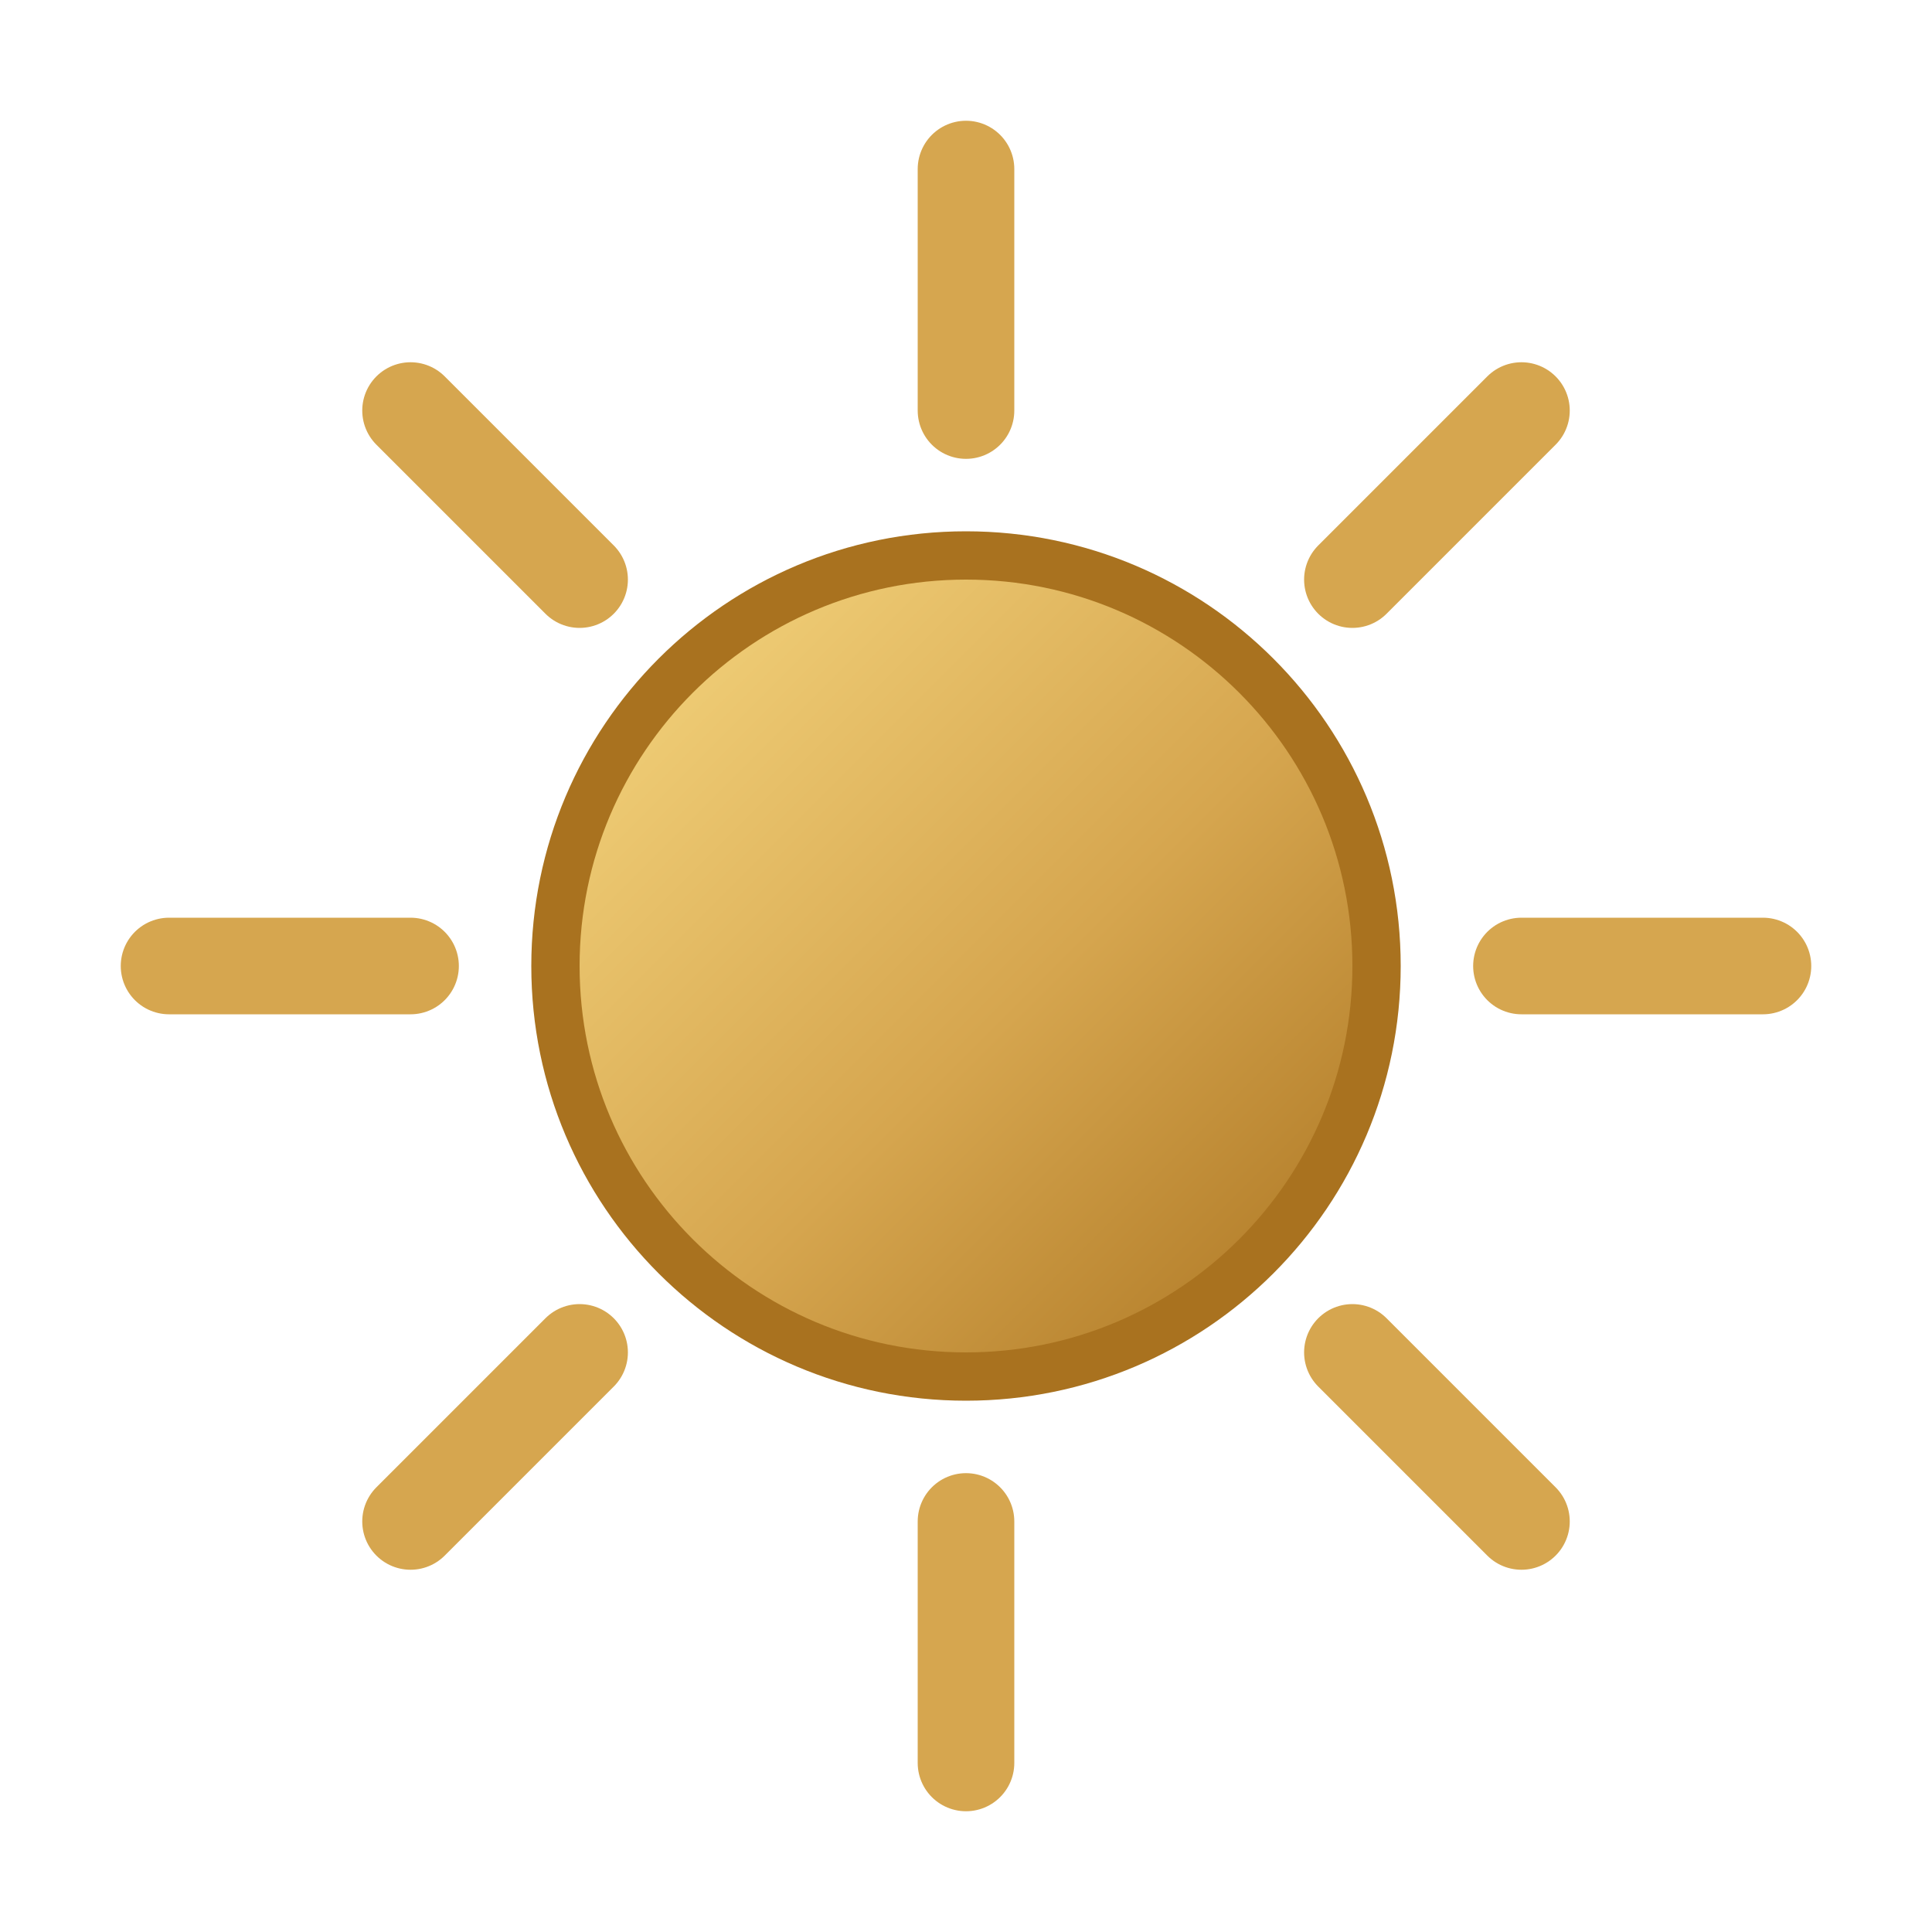
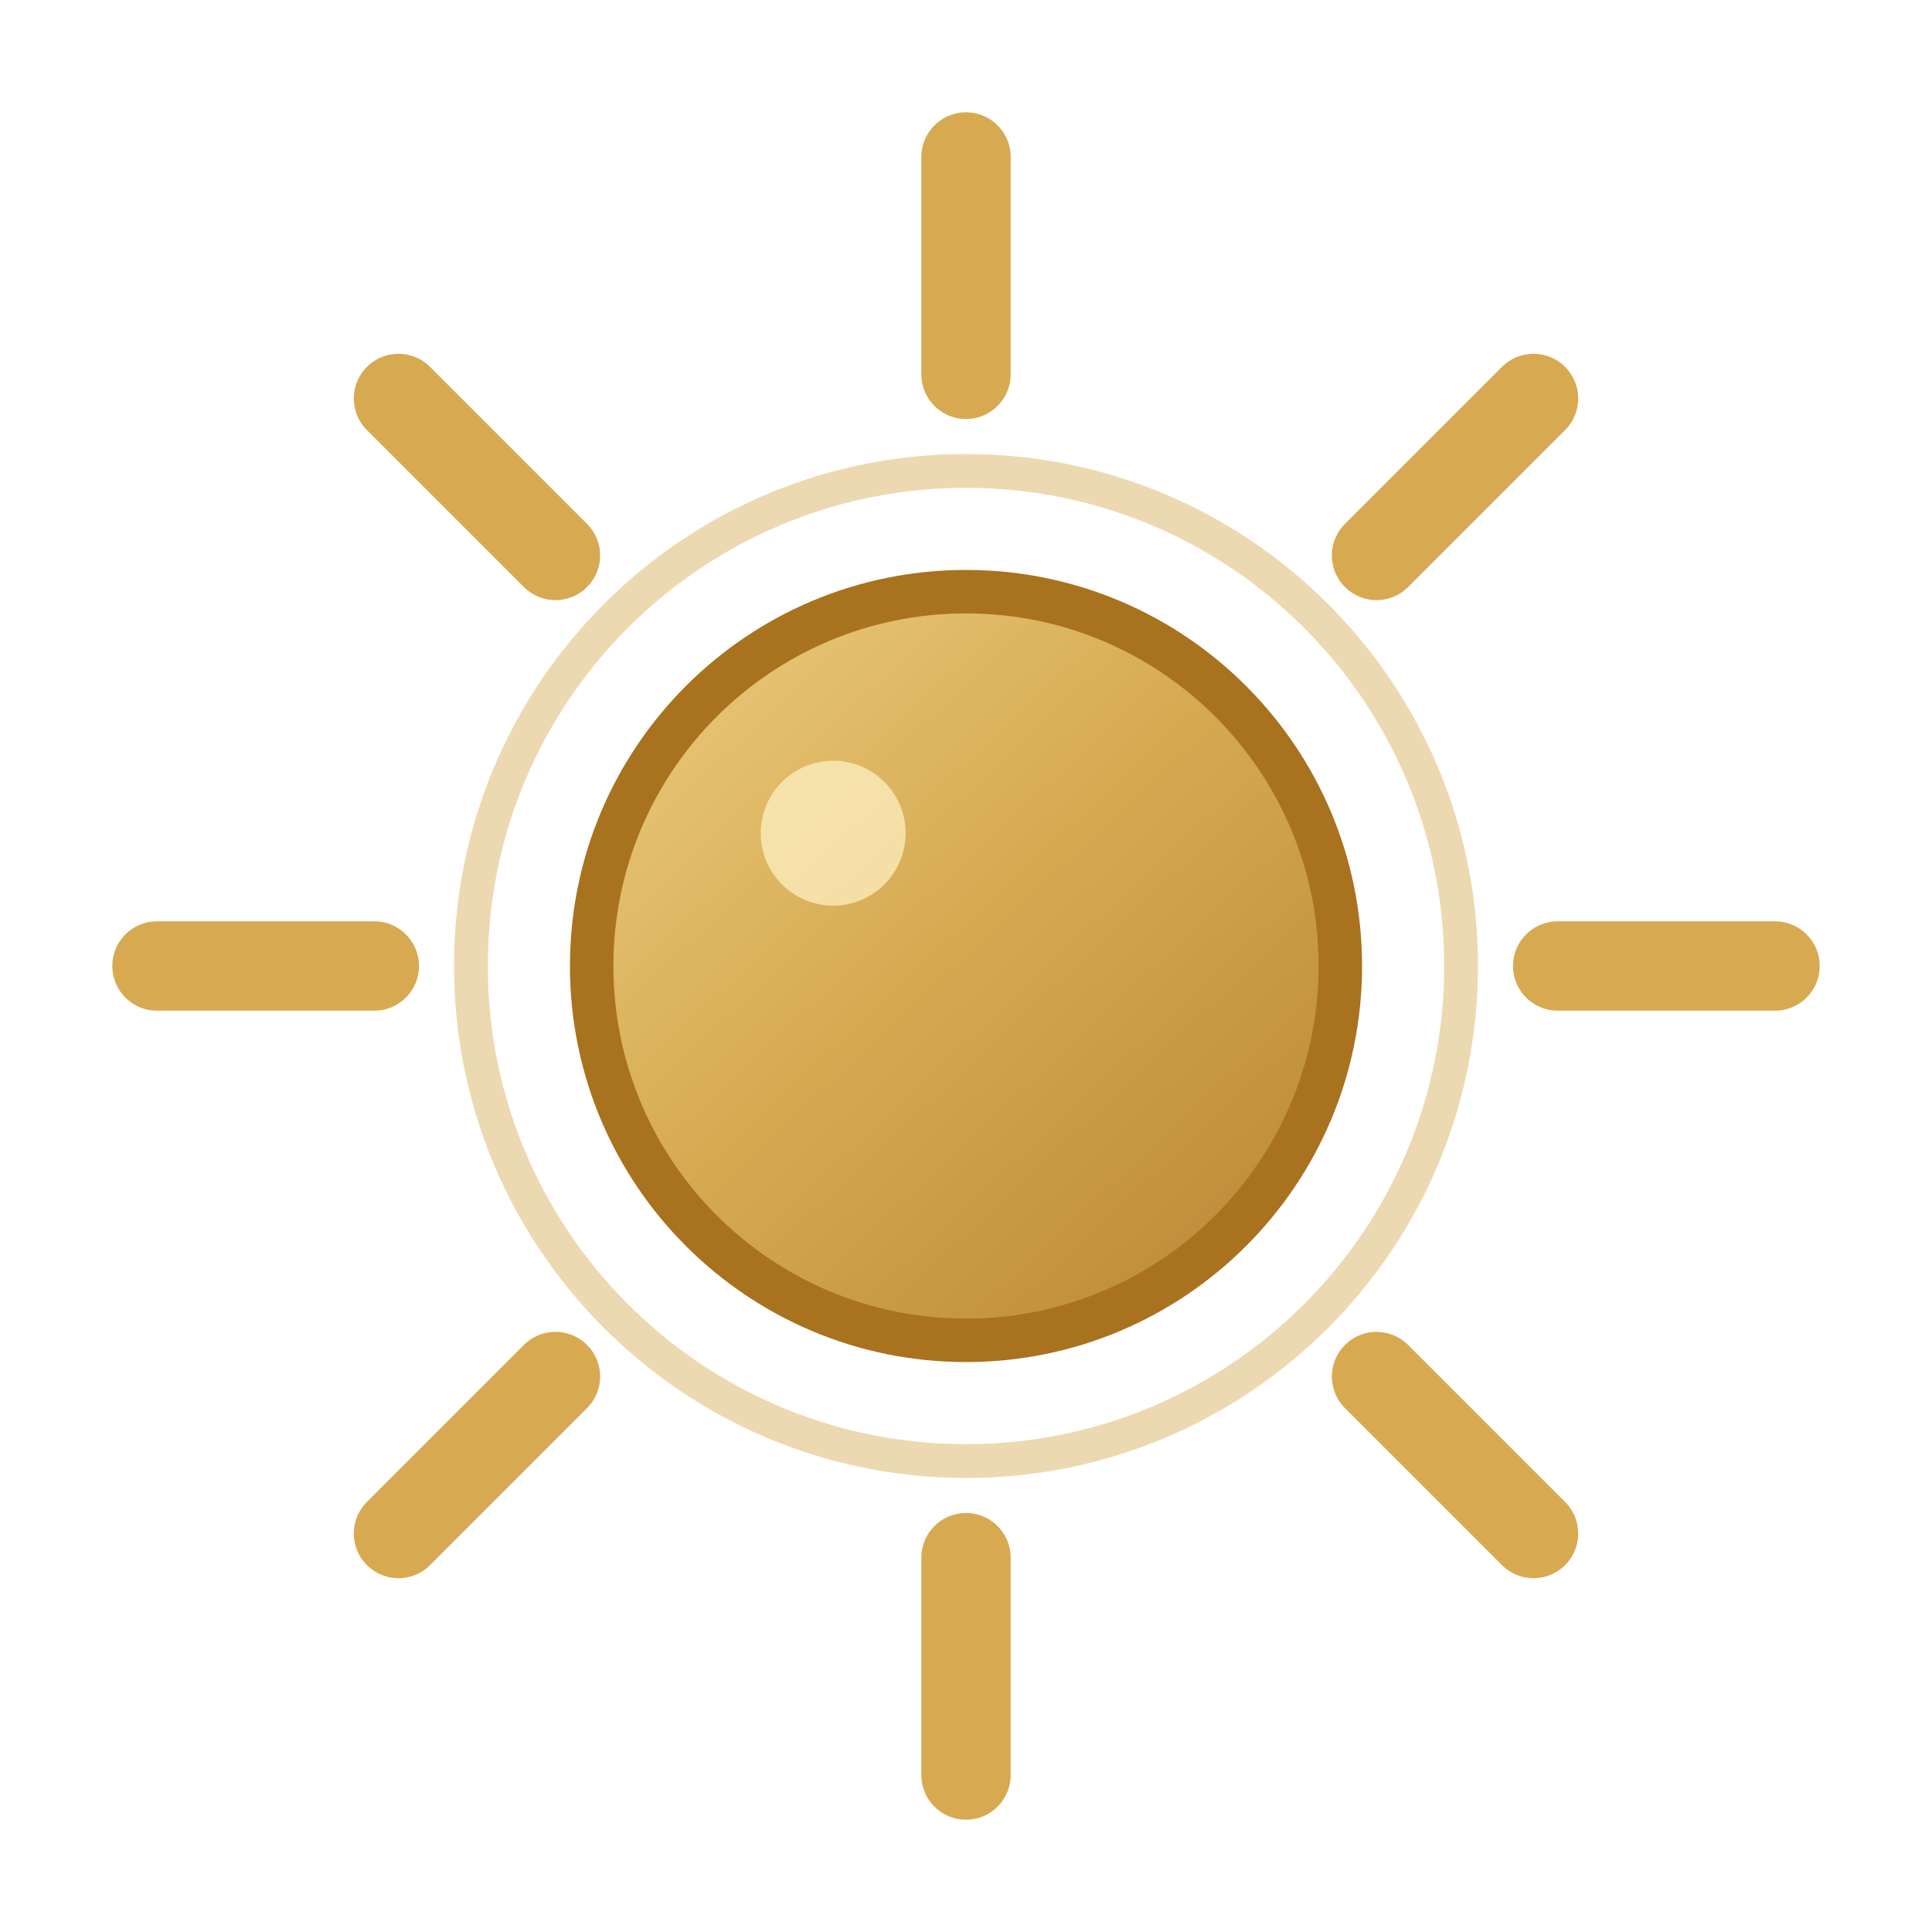
<svg xmlns="http://www.w3.org/2000/svg" viewBox="0 0 80 80" fill="none">
  <defs>
-     <linearGradient id="g" x1="0" y1="0" x2="1" y2="1">
-       <stop offset="0" stop-color="#F7D982" />
-       <stop offset=".55" stop-color="#D6A64F" />
-       <stop offset="1" stop-color="#A9721F" />
+     <linearGradient id="gold" x1="12" y1="10" x2="68" y2="70" gradientUnits="userSpaceOnUse">
+       <stop stop-color="#FFF0AF" />
+       <stop offset=".48" stop-color="#D7AA52" />
+       <stop offset="1" stop-color="#9B651B" />
    </linearGradient>
-     <linearGradient id="e" x1="0" y1="0" x2="1" y2="1">
-       <stop offset="0" stop-color="#2A816B" />
-       <stop offset=".55" stop-color="#1B6656" />
+     <linearGradient id="teal" x1="12" y1="12" x2="68" y2="68" gradientUnits="userSpaceOnUse">
+       <stop stop-color="#4DB39A" />
+       <stop offset=".52" stop-color="#1B6656" />
      <stop offset="1" stop-color="#0B4037" />
    </linearGradient>
-     <linearGradient id="b" x1="0" y1="0" x2="1" y2="1">
-       <stop offset="0" stop-color="#9BE8F7" />
-       <stop offset=".55" stop-color="#5BC7E6" />
-       <stop offset="1" stop-color="#2A9BC7" />
-     </linearGradient>
-     <linearGradient id="c" x1="0" y1="0" x2="1" y2="1">
-       <stop offset="0" stop-color="#FFFDF5" />
-       <stop offset="1" stop-color="#F1E4C7" />
+     <linearGradient id="cream" x1="18" y1="16" x2="62" y2="66" gradientUnits="userSpaceOnUse">
+       <stop stop-color="#FFFDF5" />
+       <stop offset="1" stop-color="#EEDDBA" />
    </linearGradient>
  </defs>
  <g stroke-linecap="round" stroke-linejoin="round">
-     <circle cx="40" cy="40" r="17" fill="url(#g)" stroke="#A9721F" stroke-width="2" />
-     <path d="M40 7v10M40 63v10M7 40h10M63 40h10M17 17l7 7M56 56l7 7M63 17l-7 7M24 56l-7 7" stroke="#D6A64F" stroke-width="4" />
+     <circle cx="40" cy="40" r="15.5" fill="url(#gold)" stroke="#A9721F" stroke-width="1.8" />
+     <circle cx="40" cy="40" r="20.5" stroke="#D7AA52" stroke-width="1.4" opacity=".45" />
+     <path d="M40 6.5v9M40 64.5v9M6.5 40h9M64.5 40h9M16.5 16.5l6.5 6.5M57 57l6.5 6.5M63.5 16.5 57 23M23 57l-6.5 6.5" stroke="#D7AA52" stroke-width="3.7" />
+     <circle cx="34.5" cy="34.5" r="3" fill="#FFF4C7" opacity=".7" />
  </g>
</svg>
